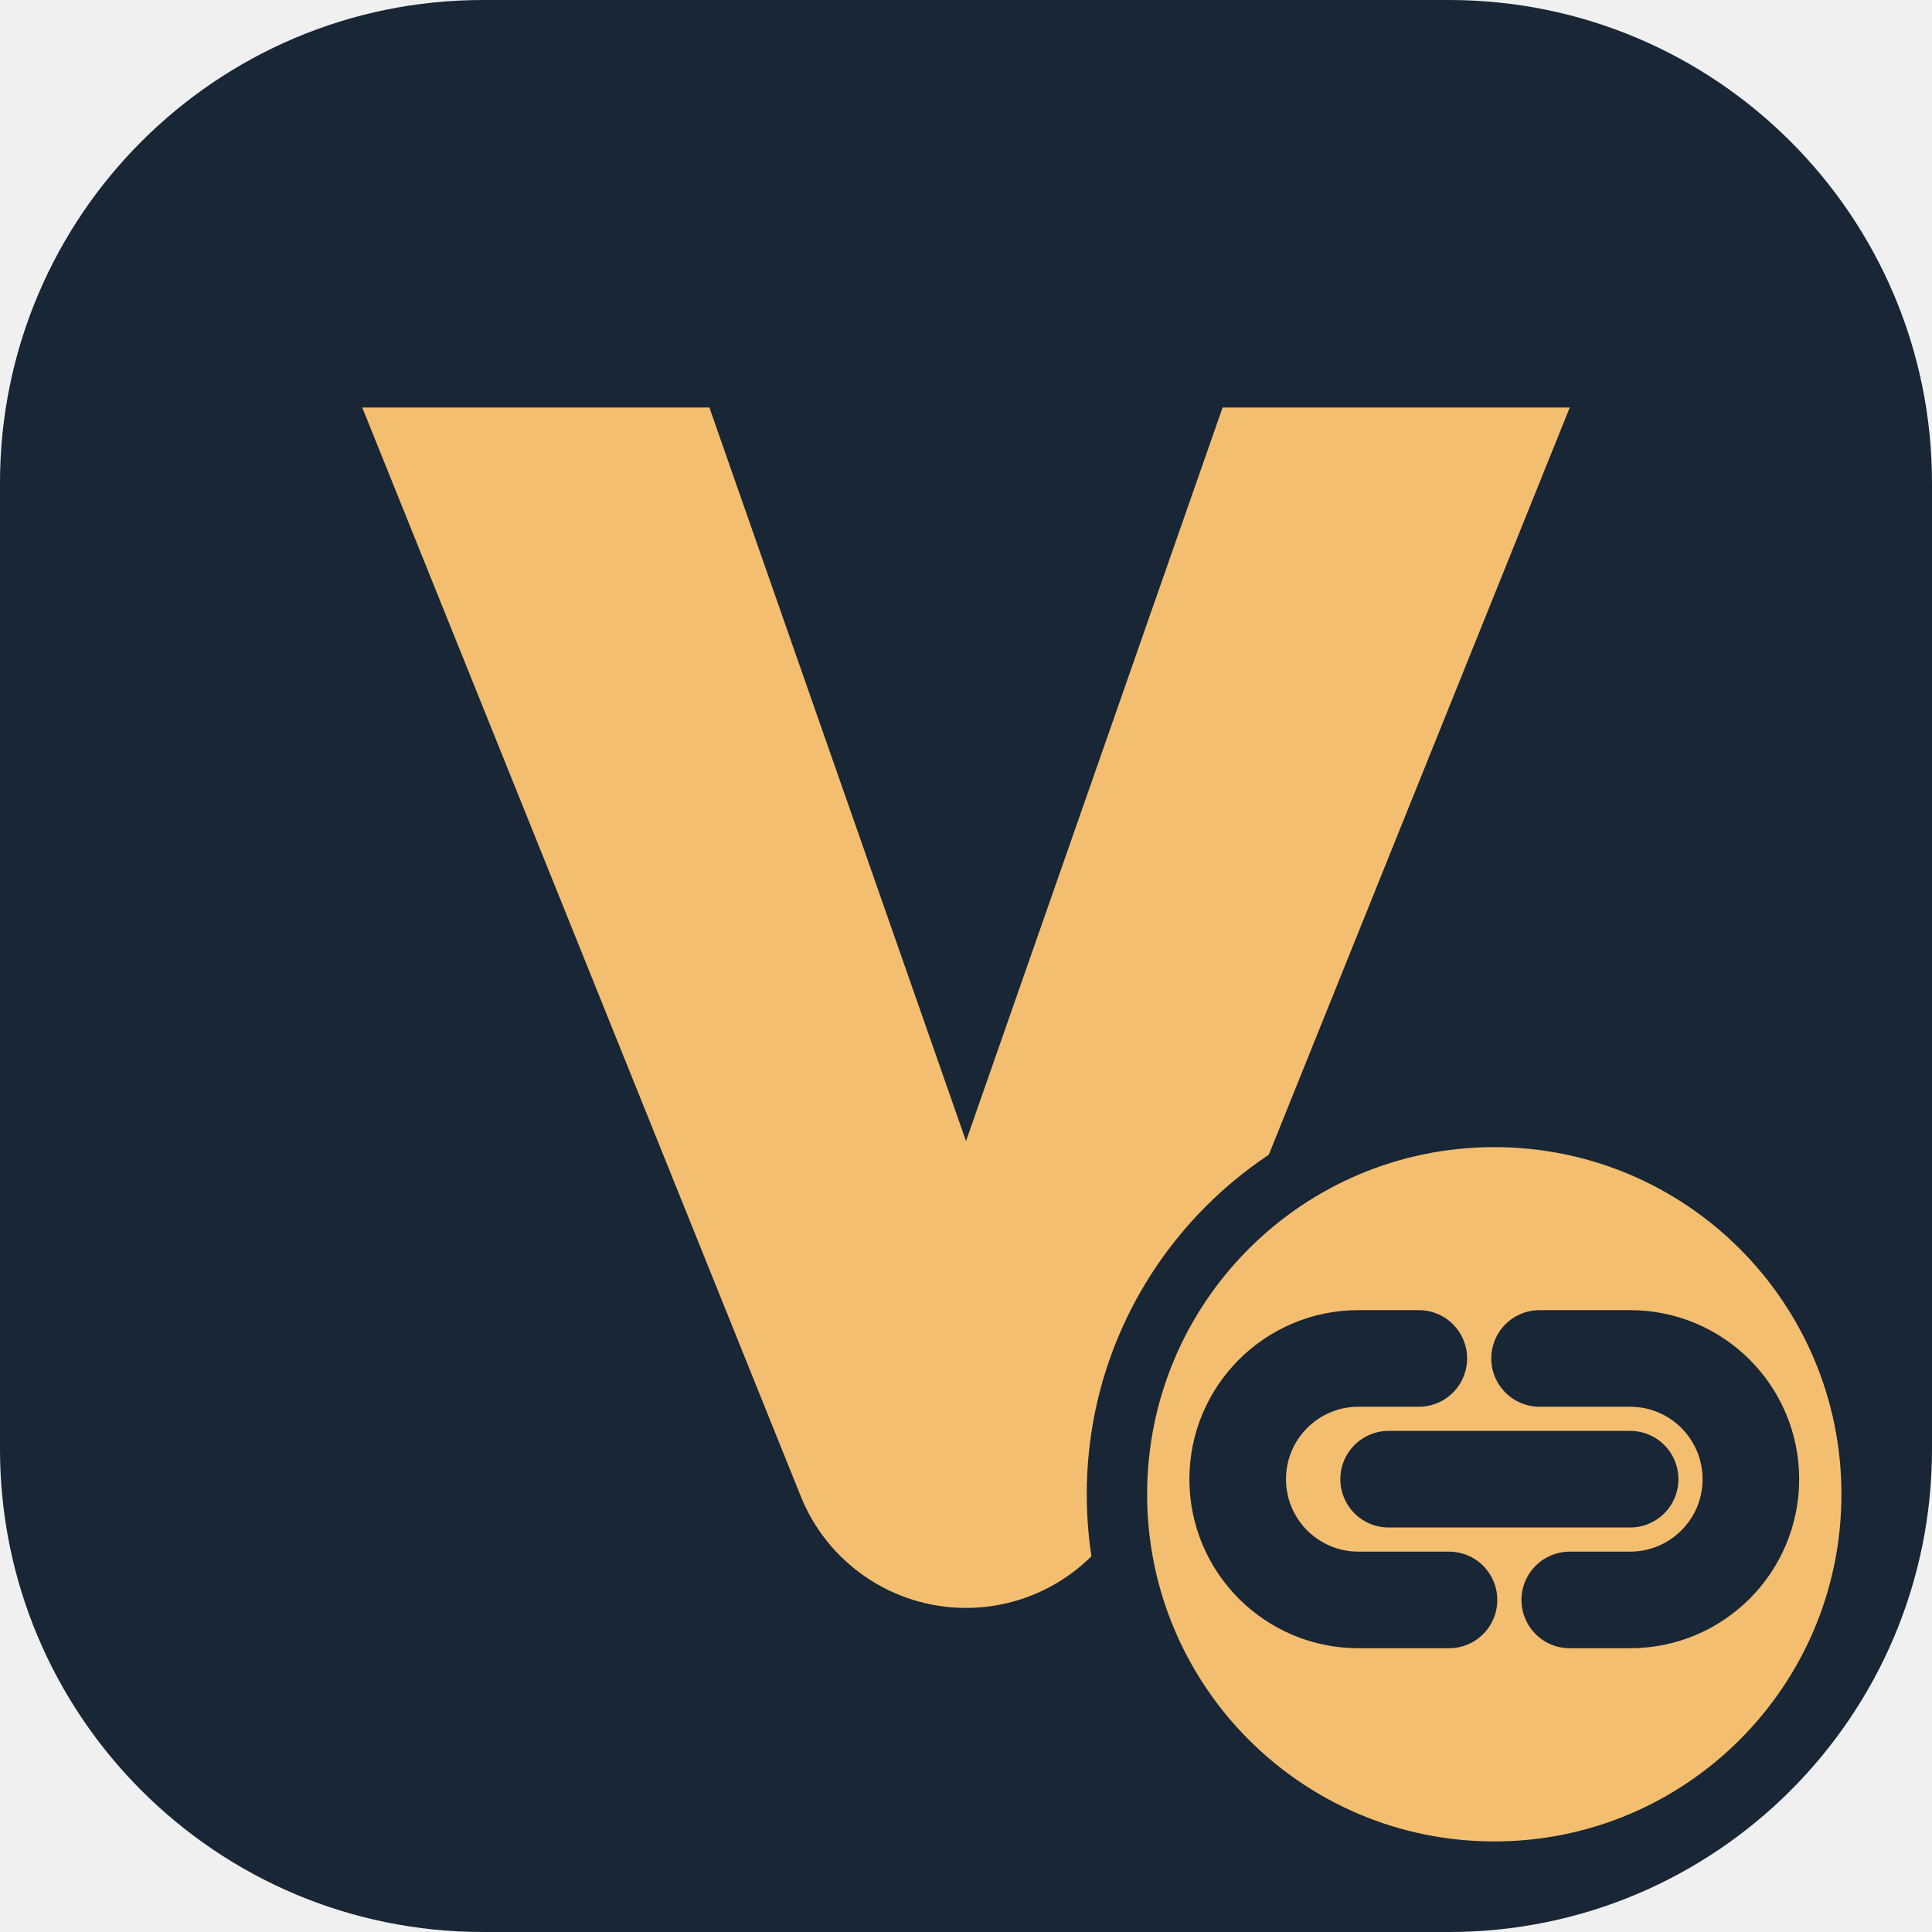
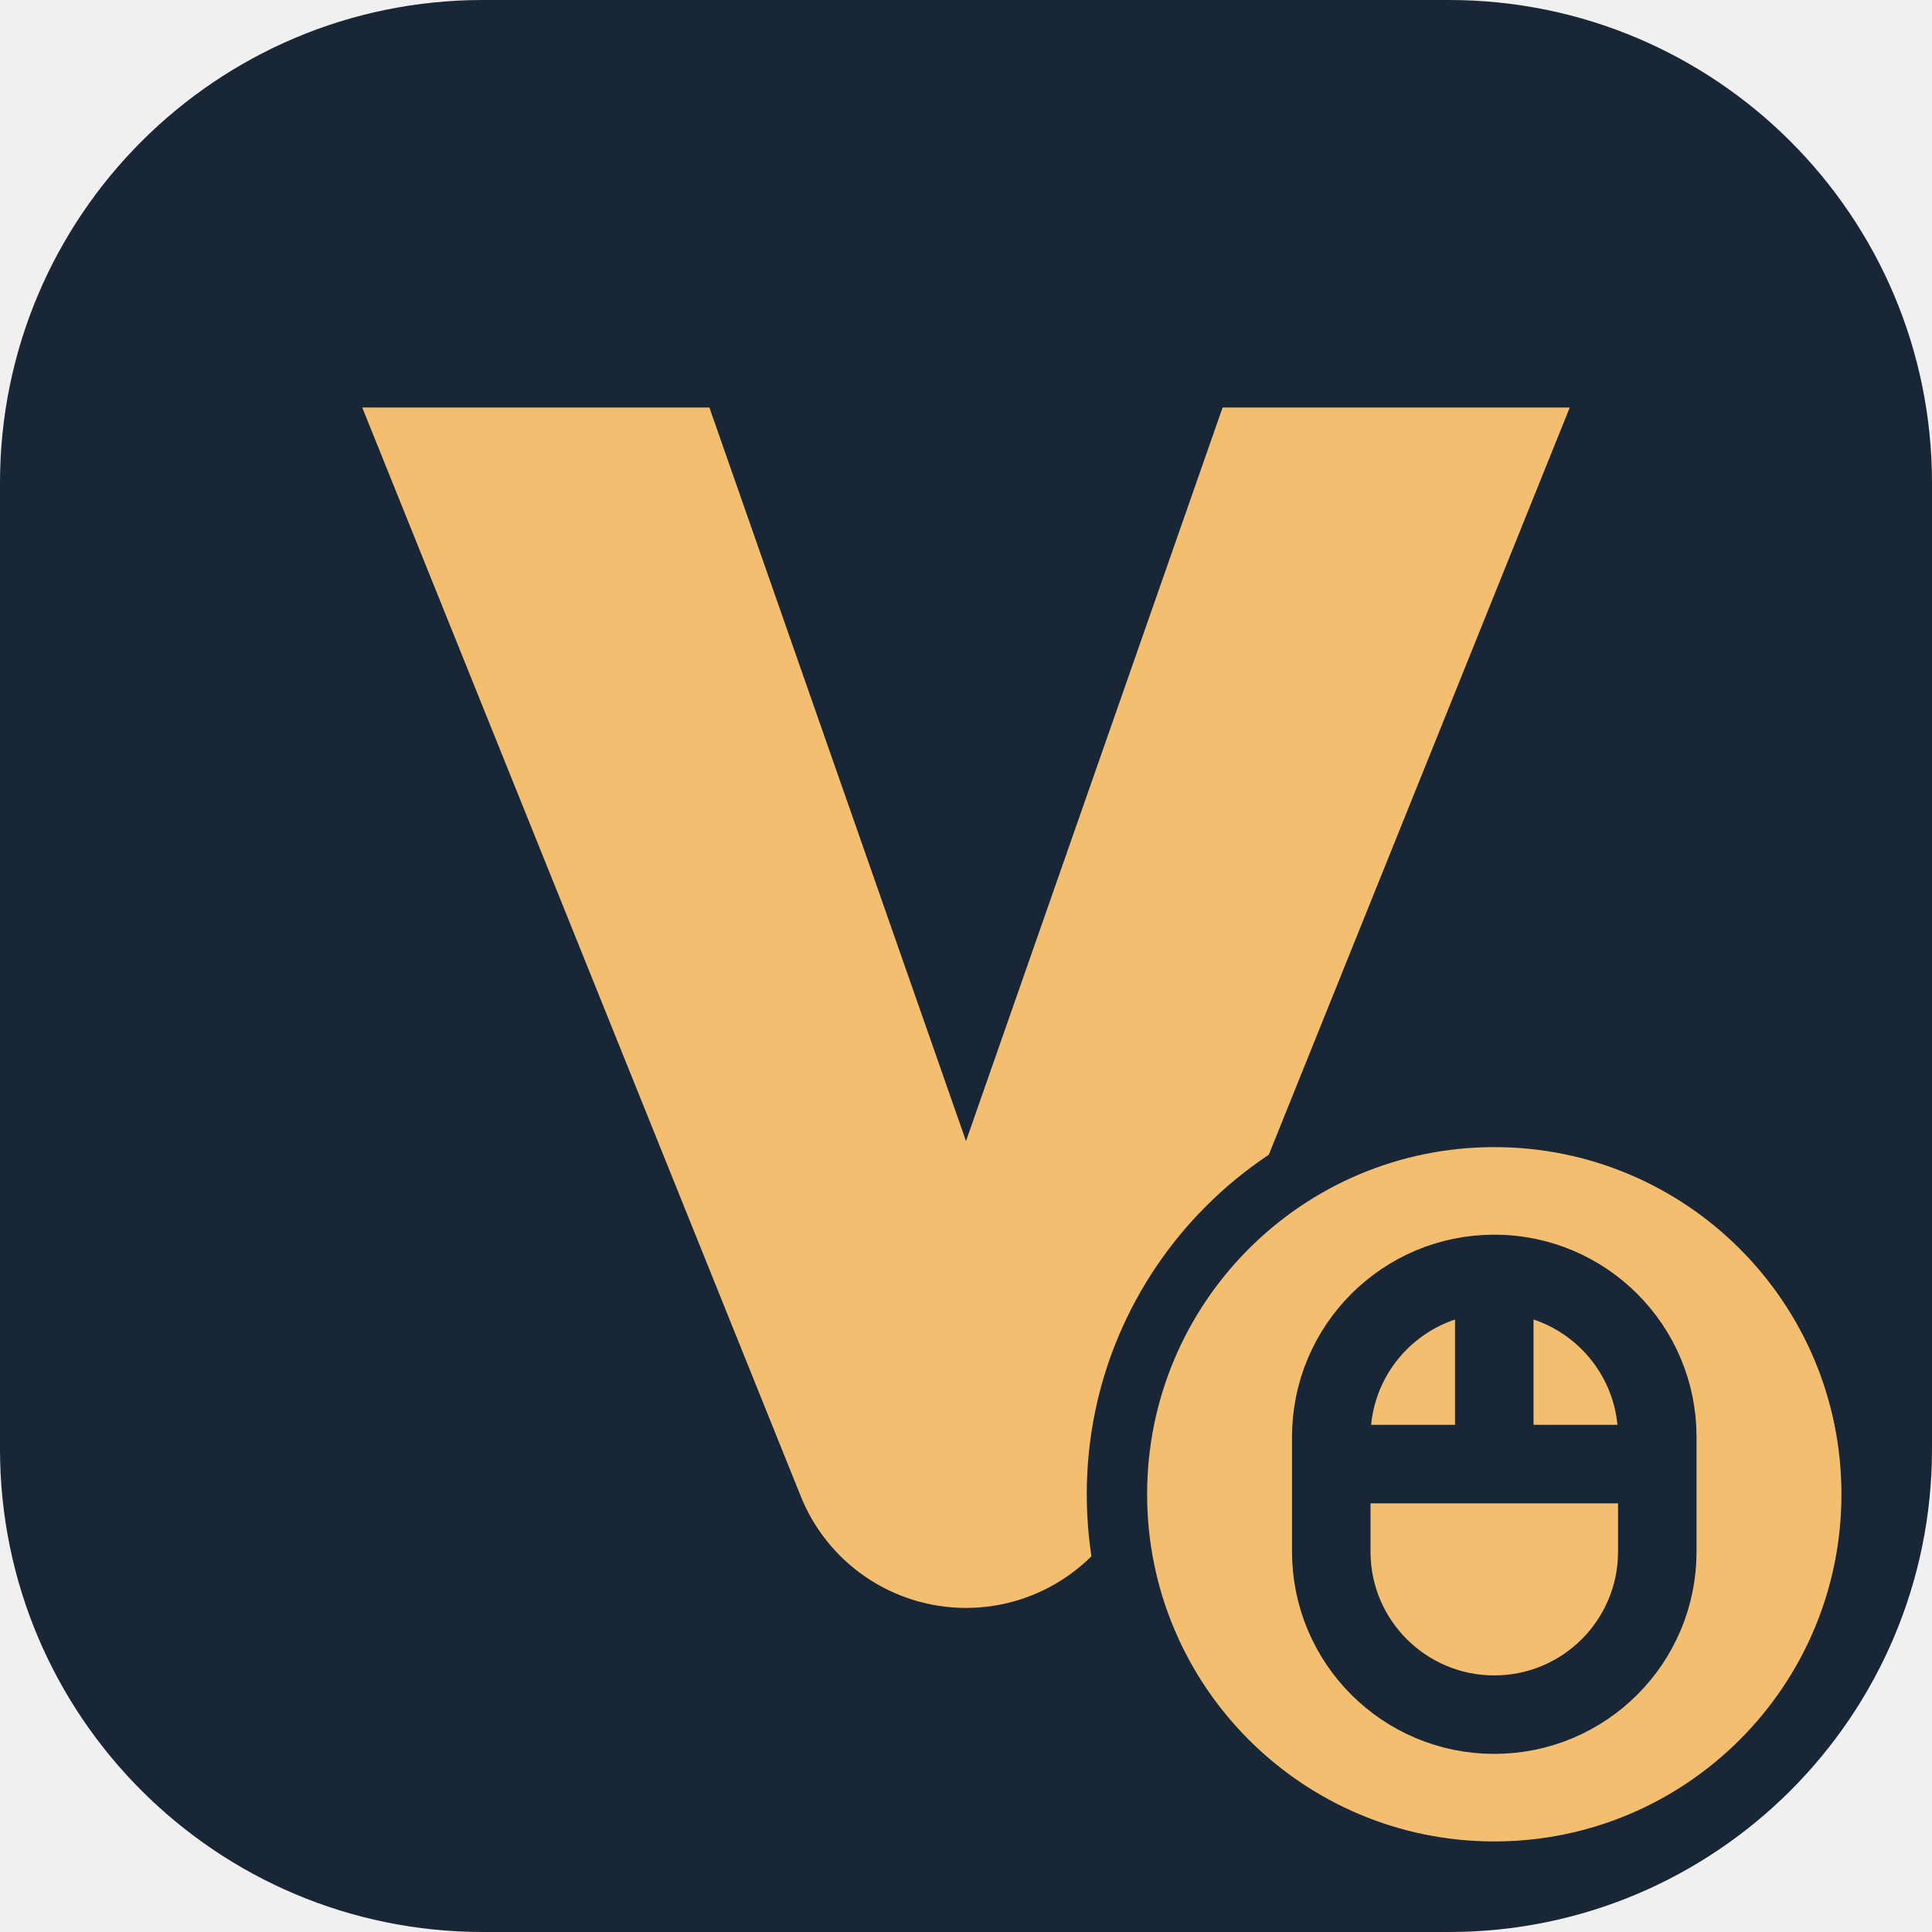
<svg xmlns="http://www.w3.org/2000/svg" width="64" height="64" viewBox="0 0 64 64" role="img">
  <rect width="64" height="64" rx="16" fill="#182635" />
  <defs>
    <mask id="veil-mwbp-micro-space" maskUnits="userSpaceOnUse" x="0" y="0" width="64" height="64" style="mask-type:luminance">
      <rect width="64" height="64" fill="#fff" />
      <circle cx="49.5" cy="49.5" r="13.5" fill="#000" />
    </mask>
    <mask id="veil-mwbp-micro-cue" maskUnits="userSpaceOnUse" x="0" y="0" width="64" height="64" style="mask-type:luminance">
      <rect width="64" height="64" fill="#fff" />
-       <path d="M47 45h-2a4 4 0 0 0 0 8h3M52 53h2a4 4 0 0 0 0-8h-3M46 49h8" fill="none" stroke="#000" stroke-width="3.2" stroke-linecap="round" stroke-linejoin="round" />
+       <rect x="44.1" y="42.2" width="10.8" height="14.6" rx="5.4" fill="none" stroke="#000" stroke-width="2.6" />
+       <path d="M44.4 48.5h10.2M49.5 42.6v5.9" fill="none" stroke="#000" stroke-width="2.6" stroke-linecap="round" />
    </mask>
  </defs>
  <g mask="url(#veil-mwbp-micro-space)">
    <path d="M12 13.5H23.5L32 37.8L40.5 13.5H52L37.5 49.5A5.9 5.9 0 0 1 26.5 49.5Z" fill="#F4BE70" />
  </g>
  <circle cx="49.5" cy="49.5" r="11.5" fill="#F4BE70" mask="url(#veil-mwbp-micro-cue)" />
</svg>
